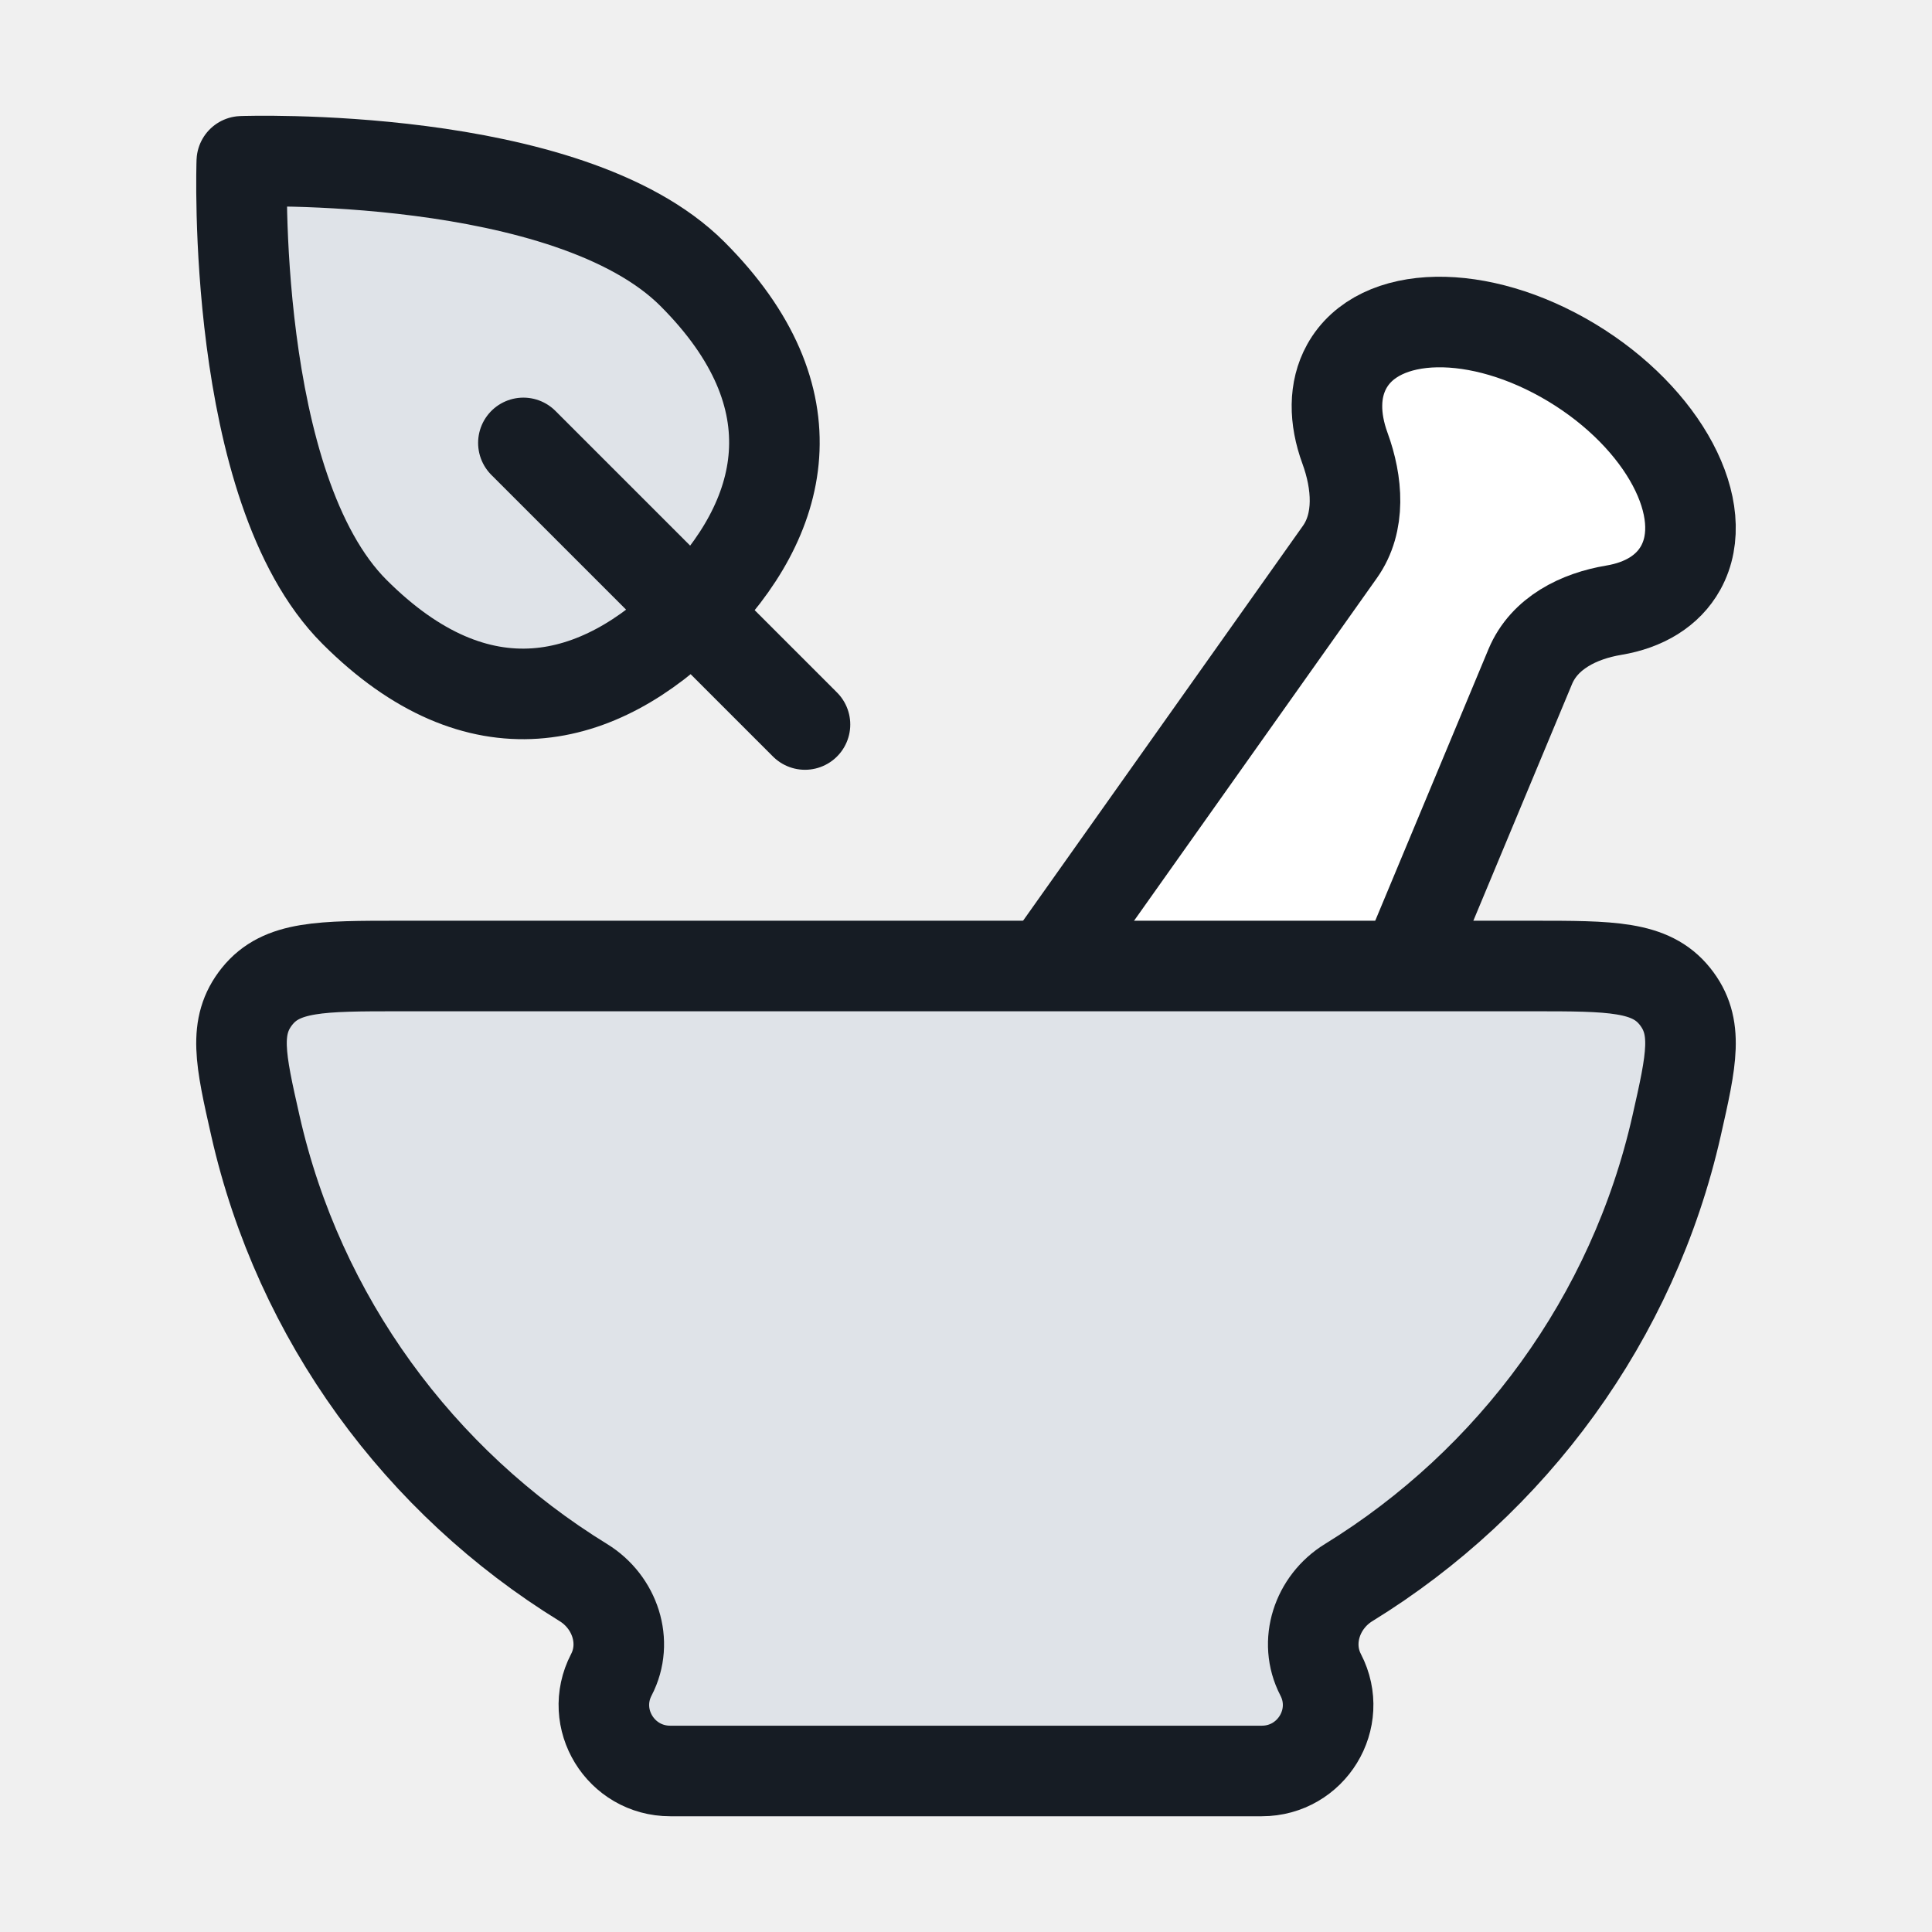
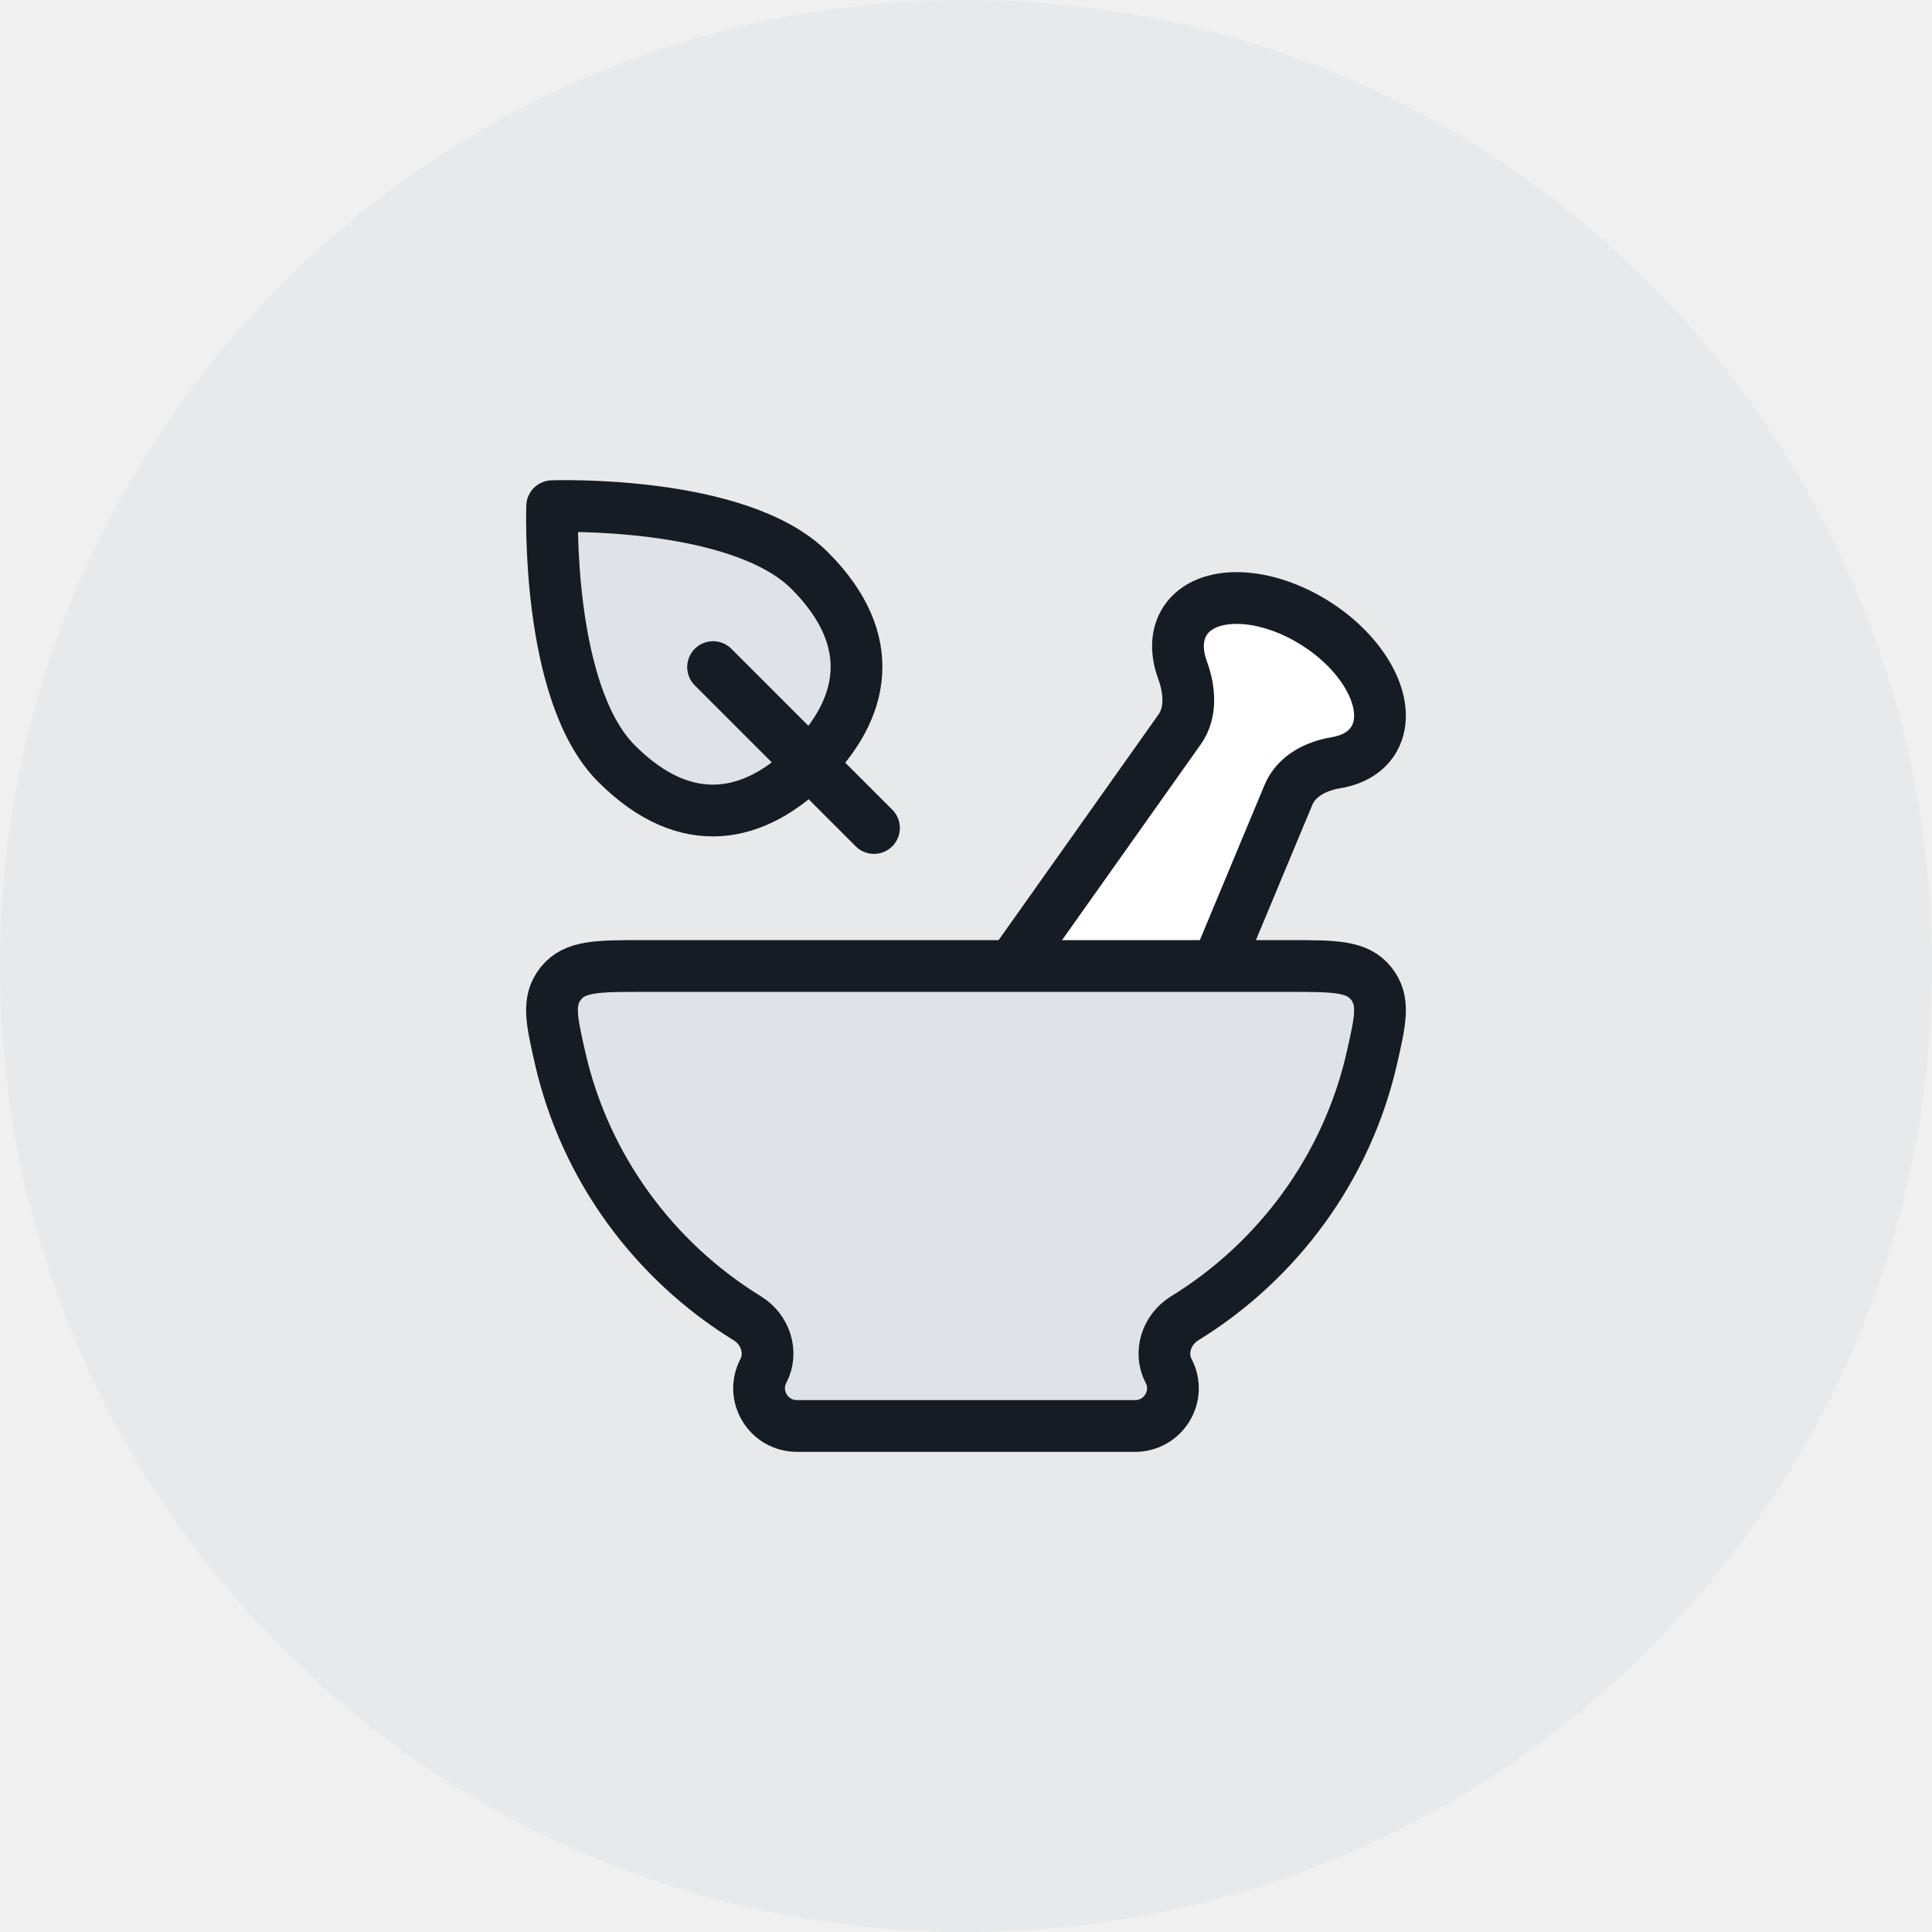
- <svg xmlns="http://www.w3.org/2000/svg" width="32" height="32" viewBox="0 0 32 32" fill="none">
-   <path d="M11.468 4.537C13.528 6.598 13.013 8.589 11.468 10.134C9.922 11.68 7.931 12.195 5.871 10.134C3.81 8.074 4.005 2.672 4.005 2.672C4.005 2.672 9.407 2.477 11.468 4.537Z" fill="#DFE3E8" />
-   <path d="M26.03 6.005C24.502 5.085 22.835 5.114 22.306 6.07C22.093 6.455 22.097 6.932 22.277 7.424C22.485 7.993 22.54 8.652 22.193 9.142L17.333 16H23.278L25.346 11.041C25.579 10.483 26.153 10.203 26.729 10.107C27.228 10.024 27.625 9.789 27.838 9.404C28.367 8.447 27.558 6.926 26.03 6.005Z" fill="white" />
-   <path d="M6.617 16L25.383 16C26.686 16 27.337 16 27.74 16.5C28.142 17.001 28.018 17.549 27.77 18.645C27.049 21.835 25.05 24.544 22.337 26.213C21.815 26.534 21.593 27.197 21.874 27.739C22.252 28.466 21.721 29.333 20.898 29.333L11.102 29.333C10.279 29.333 9.748 28.466 10.126 27.739C10.408 27.197 10.185 26.534 9.663 26.213C6.95 24.544 4.951 21.835 4.23 18.645C3.982 17.549 3.858 17.001 4.26 16.5C4.663 16 5.314 16 6.617 16Z" fill="#DFE3E8" />
-   <path d="M6.617 16L25.383 16C26.686 16 27.337 16 27.74 16.5C28.142 17.001 28.018 17.549 27.77 18.645C27.049 21.835 25.05 24.544 22.337 26.213C21.815 26.534 21.593 27.197 21.874 27.739C22.252 28.466 21.721 29.333 20.898 29.333L11.102 29.333C10.279 29.333 9.748 28.466 10.126 27.739C10.408 27.197 10.185 26.534 9.663 26.213C6.95 24.544 4.951 21.835 4.23 18.645C3.982 17.549 3.858 17.001 4.26 16.5C4.663 16 5.314 16 6.617 16Z" stroke="#161C24" stroke-width="1.5" stroke-linejoin="round" />
-   <path d="M23.278 16L25.346 11.041C25.579 10.483 26.153 10.203 26.729 10.107C27.228 10.024 27.625 9.789 27.838 9.404C28.367 8.447 27.558 6.926 26.03 6.005C24.502 5.085 22.835 5.114 22.306 6.07C22.093 6.455 22.097 6.932 22.277 7.424C22.485 7.993 22.54 8.652 22.193 9.142L17.333 16" stroke="#161C24" stroke-width="1.5" />
-   <path d="M8.669 7.336L13.333 12M11.468 4.537C13.528 6.598 13.013 8.589 11.468 10.134C9.922 11.68 7.931 12.195 5.871 10.134C3.81 8.074 4.005 2.672 4.005 2.672C4.005 2.672 9.407 2.477 11.468 4.537Z" stroke="#161C24" stroke-width="1.5" stroke-linecap="round" stroke-linejoin="round" />
+ <svg xmlns="http://www.w3.org/2000/svg" width="56" height="56" viewBox="0 0 56 56" fill="none">
+   <rect width="56" height="56" rx="28" fill="#919EAB" fill-opacity="0.08" />
+   <path d="M23.468 16.537C25.528 18.598 25.013 20.589 23.468 22.134C21.922 23.68 19.931 24.195 17.871 22.134C15.81 20.074 16.005 14.672 16.005 14.672C16.005 14.672 21.407 14.476 23.468 16.537Z" fill="#DFE3E8" />
+   <path d="M38.03 18.005C36.502 17.085 34.835 17.114 34.306 18.07C34.093 18.455 34.097 18.932 34.277 19.424C34.485 19.993 34.54 20.652 34.193 21.142L29.333 28H35.278L37.346 23.041C37.579 22.483 38.153 22.203 38.729 22.107C39.228 22.023 39.625 21.789 39.838 21.404C40.367 20.447 39.558 18.925 38.03 18.005Z" fill="white" />
+   <path d="M18.617 28L37.383 28C38.686 28 39.337 28 39.74 28.5C40.142 29.001 40.018 29.549 39.77 30.645C39.049 33.835 37.05 36.544 34.337 38.213C33.815 38.534 33.593 39.197 33.874 39.739C34.252 40.466 33.721 41.333 32.898 41.333H23.102C22.279 41.333 21.748 40.466 22.126 39.739C22.407 39.197 22.185 38.534 21.663 38.213C18.95 36.544 16.951 33.835 16.23 30.645C15.982 29.549 15.858 29.001 16.26 28.5C16.663 28 17.314 28 18.617 28Z" fill="#DFE3E8" />
+   <path d="M18.617 28L37.383 28C38.686 28 39.337 28 39.74 28.5C40.142 29.001 40.018 29.549 39.77 30.645C39.049 33.835 37.05 36.544 34.337 38.213C33.815 38.534 33.593 39.197 33.874 39.739C34.252 40.466 33.721 41.333 32.898 41.333H23.102C22.279 41.333 21.748 40.466 22.126 39.739C22.407 39.197 22.185 38.534 21.663 38.213C18.95 36.544 16.951 33.835 16.23 30.645C15.982 29.549 15.858 29.001 16.26 28.5C16.663 28 17.314 28 18.617 28Z" stroke="#161C24" stroke-width="1.5" stroke-linejoin="round" />
+   <path d="M35.278 28L37.346 23.041C37.579 22.483 38.153 22.203 38.729 22.107C39.228 22.023 39.625 21.789 39.838 21.404C40.367 20.447 39.558 18.925 38.03 18.005C36.502 17.085 34.835 17.114 34.306 18.07C34.093 18.455 34.097 18.932 34.277 19.424C34.485 19.993 34.54 20.652 34.193 21.142L29.333 28" stroke="#161C24" stroke-width="1.5" />
+   <path d="M20.669 19.336L25.333 24M23.468 16.537C25.528 18.598 25.013 20.589 23.468 22.134C21.922 23.68 19.931 24.195 17.871 22.134C15.81 20.074 16.005 14.672 16.005 14.672C16.005 14.672 21.407 14.476 23.468 16.537Z" stroke="#161C24" stroke-width="1.5" stroke-linecap="round" stroke-linejoin="round" />
</svg>
